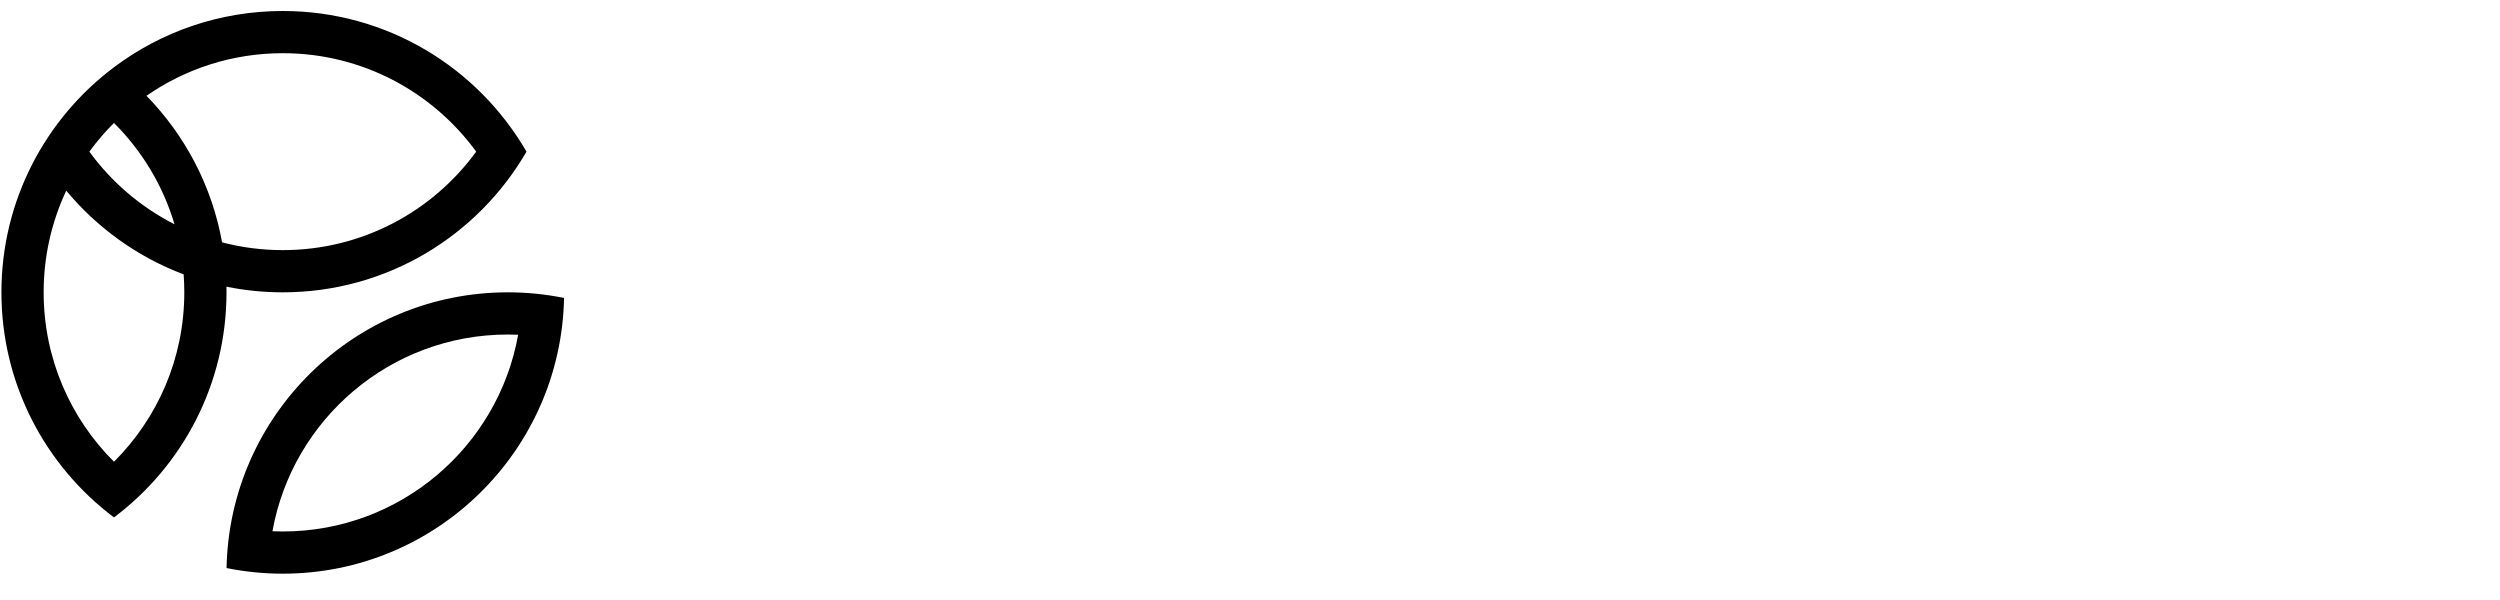
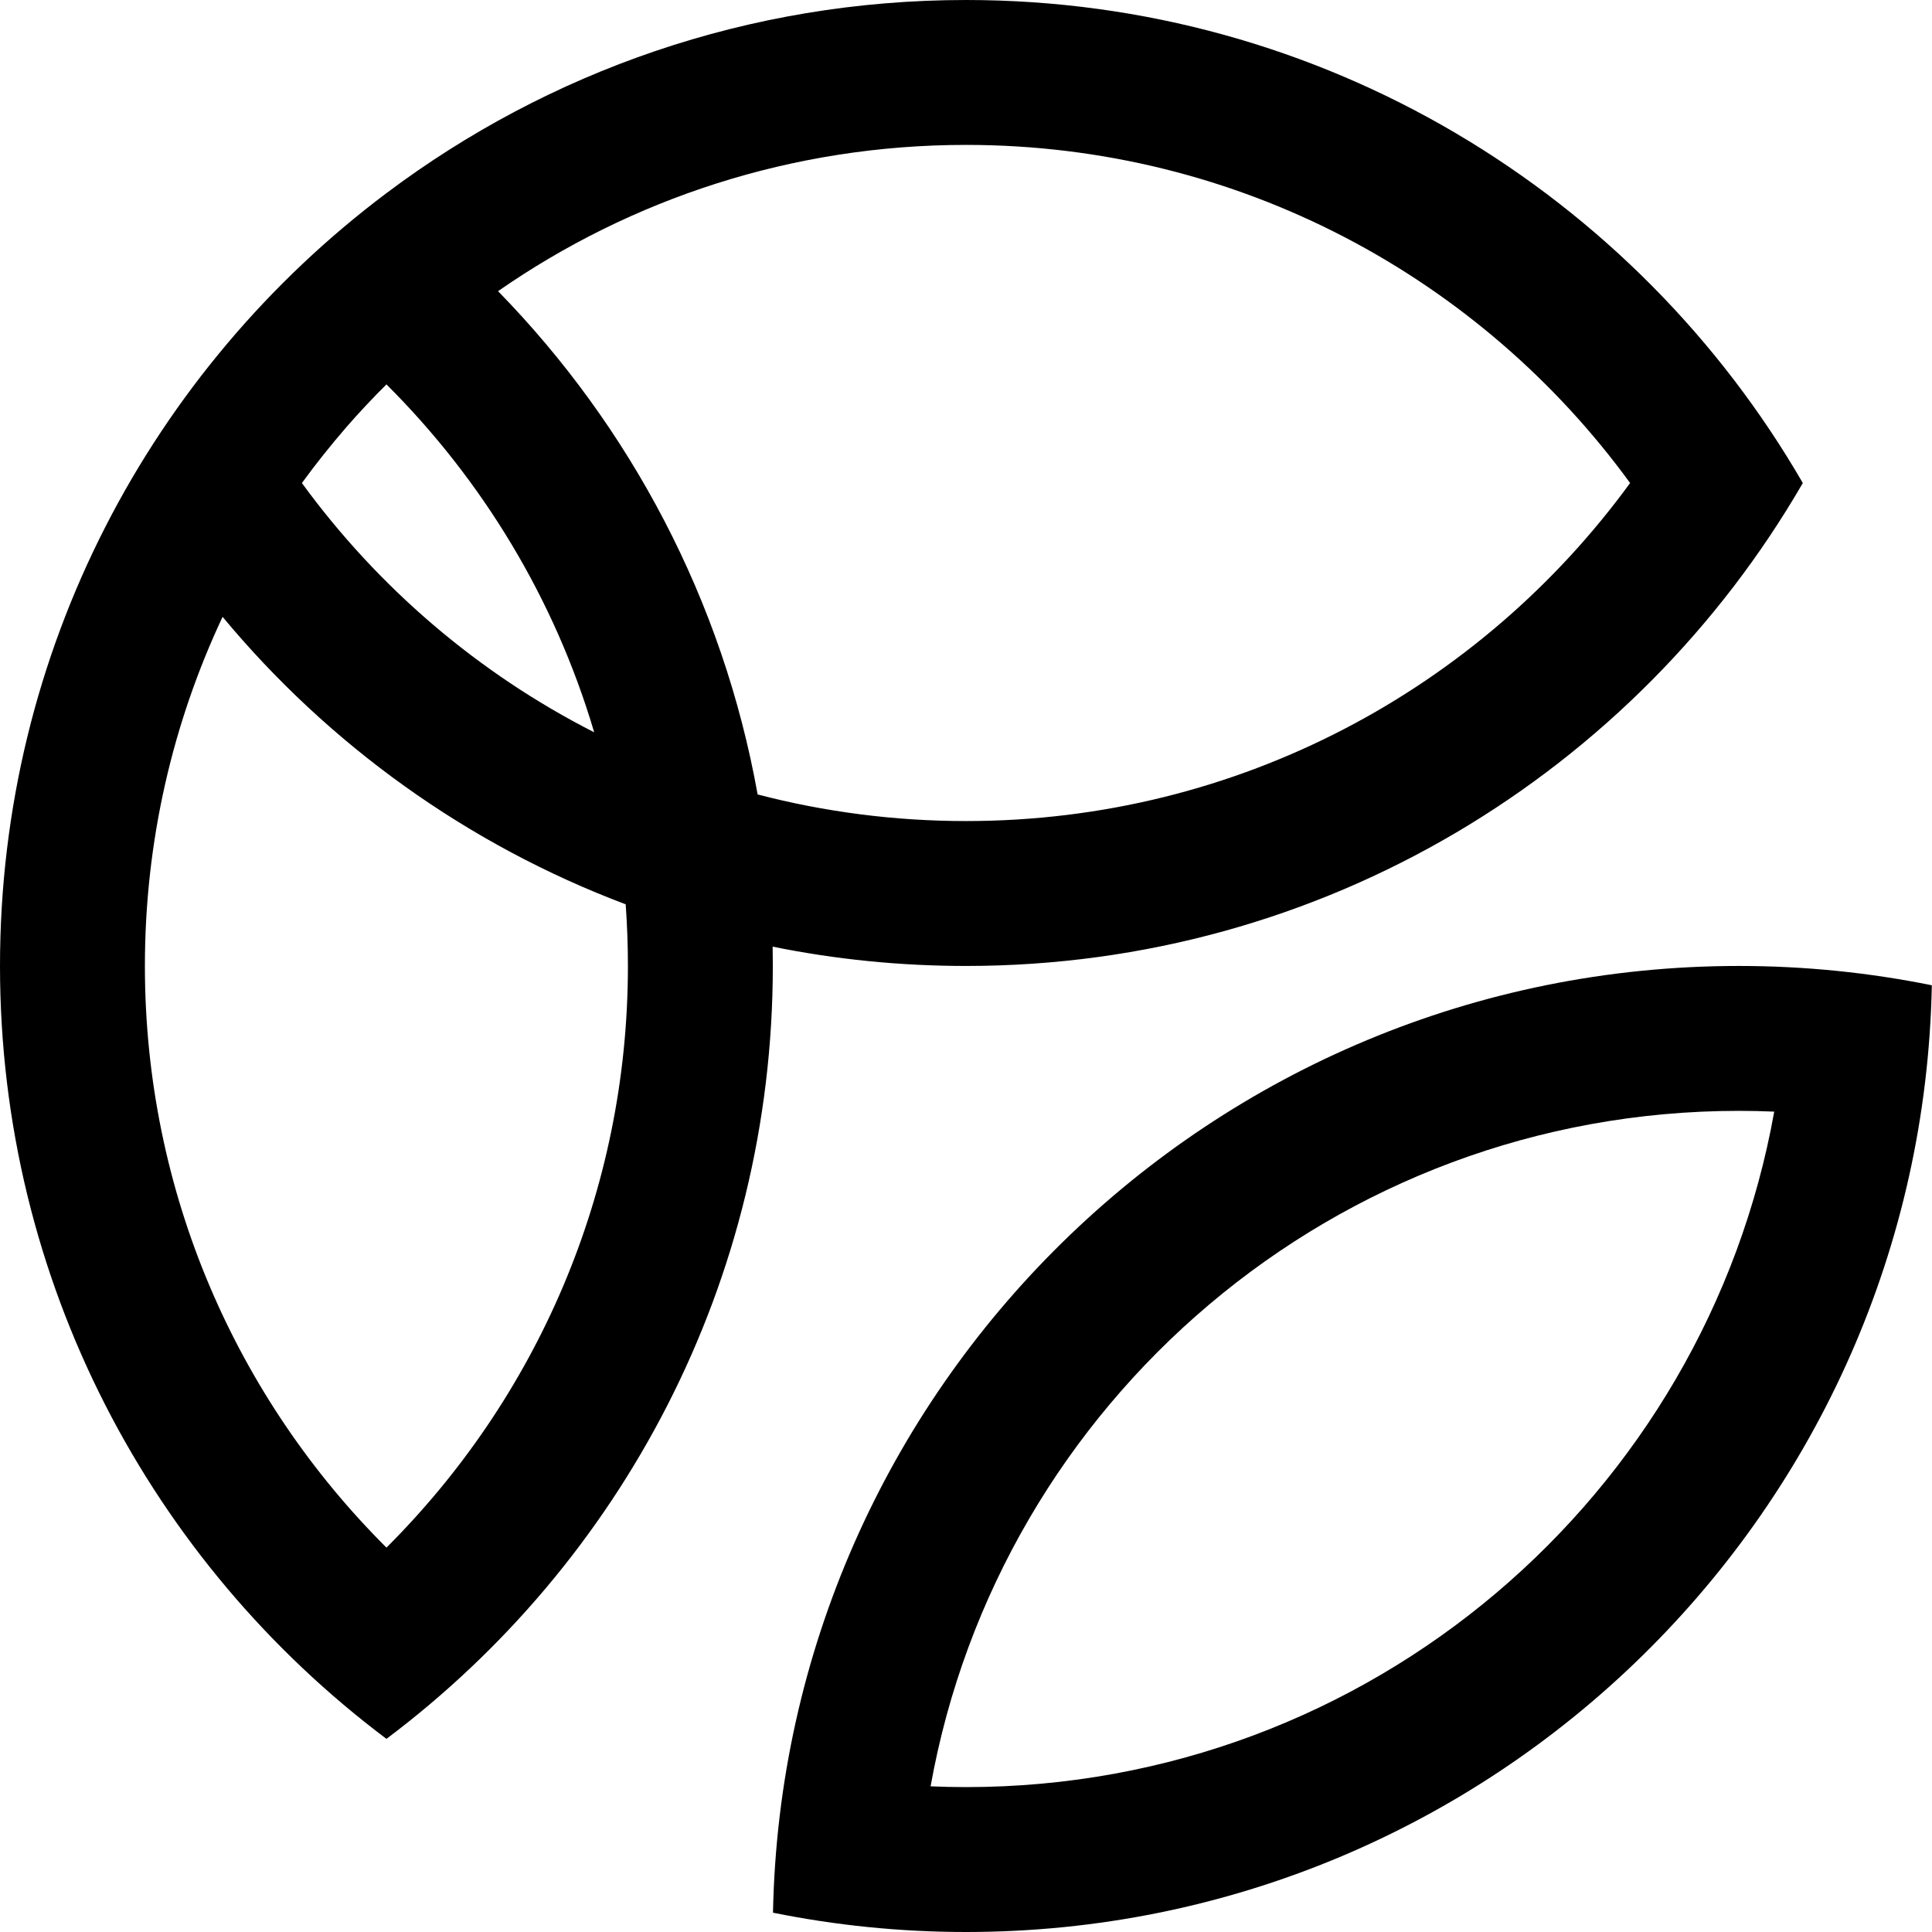
- <svg xmlns="http://www.w3.org/2000/svg" viewBox="0 0 100 24" fill="none">
-   <path fill-rule="evenodd" clip-rule="evenodd" d="M11.311 11.693C10.539 11.693 9.786 11.616 9.058 11.467C9.06 11.543 9.06 11.618 9.06 11.693C9.06 15.375 7.292 18.644 4.559 20.697C1.826 18.644 0.057 15.375 0.057 11.693C0.057 8.011 1.826 4.743 4.559 2.69C6.44 1.277 8.778 0.44 11.311 0.44C15.476 0.44 19.113 2.703 21.059 6.066C19.113 9.43 15.476 11.693 11.311 11.693ZM3.574 6.066C4.462 7.284 5.628 8.283 6.98 8.971C6.52 7.419 5.677 6.032 4.559 4.918C4.398 5.078 4.243 5.243 4.094 5.414C3.912 5.624 3.738 5.841 3.574 6.066ZM2.65 7.626C3.887 9.115 5.501 10.28 7.346 10.975C7.363 11.212 7.372 11.451 7.372 11.693C7.372 14.34 6.299 16.735 4.559 18.469C2.819 16.735 1.746 14.34 1.746 11.693C1.746 10.239 2.07 8.86 2.65 7.626ZM5.859 3.832C7.398 5.408 8.478 7.434 8.883 9.694C9.659 9.897 10.472 10.005 11.311 10.005C14.489 10.005 17.306 8.456 19.048 6.066C17.306 3.677 14.489 2.128 11.311 2.128C9.286 2.128 7.407 2.757 5.859 3.832Z" fill="black" />
-   <path fill-rule="evenodd" clip-rule="evenodd" d="M20.314 11.693C21.084 11.693 21.836 11.771 22.562 11.918C22.443 18.029 17.451 22.947 11.311 22.947C10.541 22.947 9.789 22.869 9.062 22.722C9.182 16.61 14.174 11.693 20.314 11.693ZM11.311 21.259C11.173 21.259 11.035 21.256 10.898 21.25C11.699 16.777 15.61 13.381 20.314 13.381C20.452 13.381 20.59 13.384 20.726 13.39C19.926 17.863 16.015 21.259 11.311 21.259Z" fill="black" />
+ <svg xmlns="http://www.w3.org/2000/svg" viewBox="0.579 0.653 22.505 22.507" width="22.505" height="22.507">
+   <path fill-rule="evenodd" clip-rule="evenodd" d="M 11.833 11.906 C 11.061 11.906 10.308 11.829 9.58 11.681 C 9.581 11.756 9.582 11.831 9.582 11.906 C 9.582 15.588 7.814 18.857 5.081 20.91 C 2.347 18.857 0.579 15.588 0.579 11.906 C 0.579 8.225 2.347 4.956 5.081 2.903 C 6.962 1.49 9.299 0.653 11.833 0.653 C 15.998 0.653 19.635 2.916 21.581 6.28 C 19.635 9.643 15.998 11.906 11.833 11.906 Z M 4.096 6.28 C 4.983 7.497 6.15 8.497 7.501 9.184 C 7.042 7.632 6.199 6.245 5.081 5.131 C 4.92 5.291 4.765 5.456 4.616 5.627 C 4.434 5.837 4.26 6.055 4.096 6.28 Z M 3.172 7.839 C 4.409 9.328 6.023 10.493 7.868 11.188 C 7.885 11.425 7.894 11.665 7.894 11.906 C 7.894 14.553 6.82 16.948 5.081 18.682 C 3.341 16.948 2.267 14.553 2.267 11.906 C 2.267 10.452 2.592 9.073 3.172 7.839 Z M 6.381 4.045 C 7.92 5.621 9 7.647 9.405 9.908 C 10.18 10.11 10.994 10.218 11.833 10.218 C 15.011 10.218 17.828 8.669 19.569 6.28 C 17.828 3.89 15.011 2.341 11.833 2.341 C 9.808 2.341 7.928 2.97 6.381 4.045 Z" fill="black" />
+   <path fill-rule="evenodd" clip-rule="evenodd" d="M 20.836 11.906 C 21.606 11.906 22.358 11.984 23.084 12.131 C 22.964 18.242 17.973 23.16 11.833 23.16 C 11.063 23.16 10.311 23.082 9.584 22.935 C 9.704 16.824 14.696 11.906 20.836 11.906 Z M 11.833 21.472 C 11.694 21.472 11.557 21.469 11.42 21.463 C 12.221 16.99 16.132 13.594 20.836 13.594 C 20.974 13.594 21.112 13.597 21.248 13.603 C 20.448 18.076 16.537 21.472 11.833 21.472 Z" fill="black" />
</svg>
